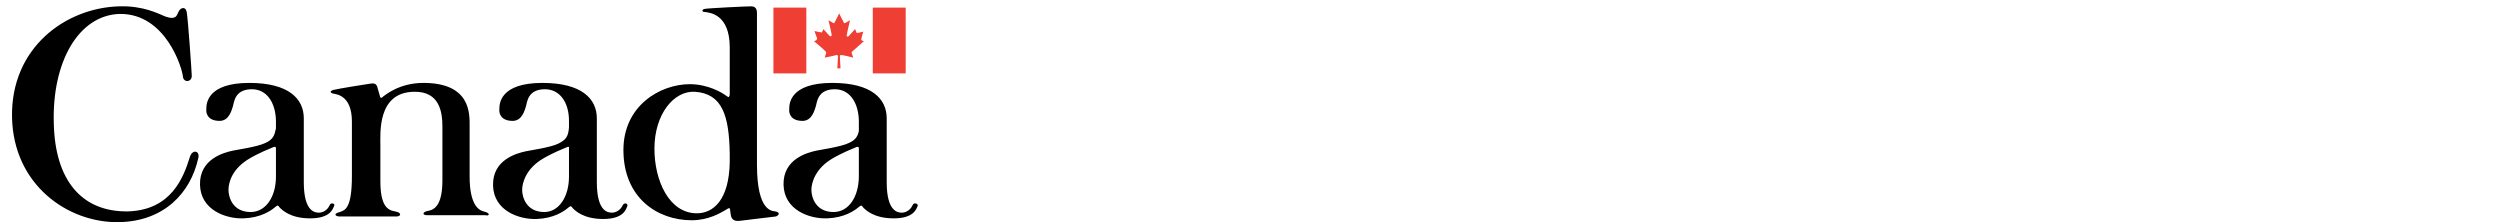
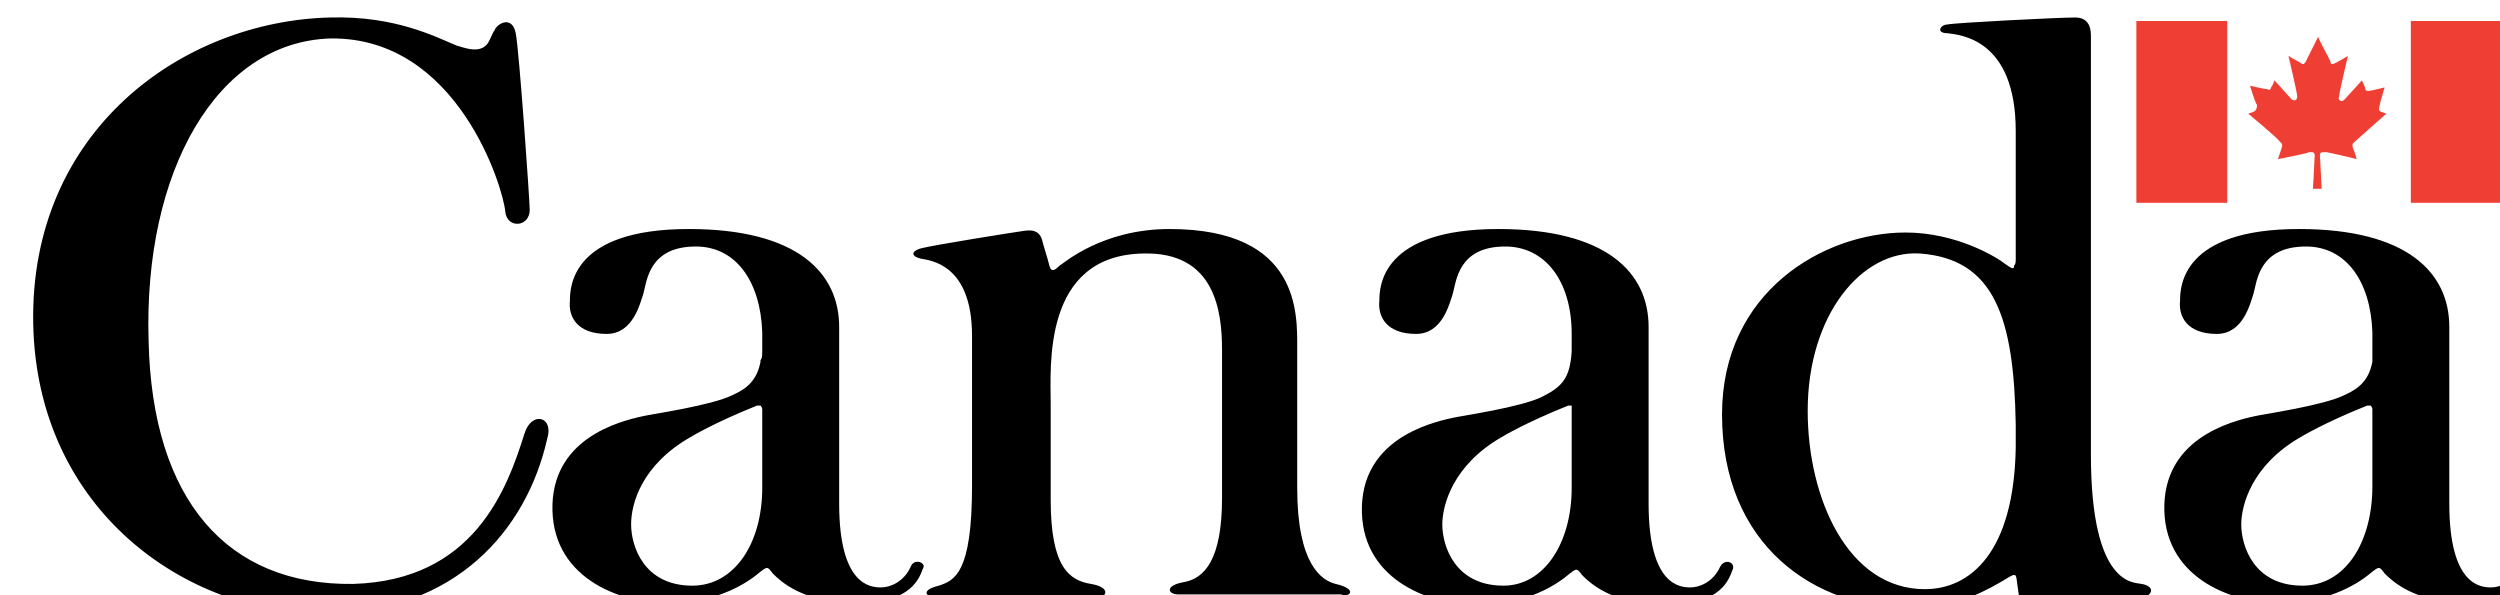
- <svg xmlns="http://www.w3.org/2000/svg" width="395" height="35" viewBox="0 0 395 35">
+ <svg xmlns="http://www.w3.org/2000/svg" version="1.1" width="100%" height="100%" viewBox="0 0 143 34" preserveAspectRatio="xMinYMin meet">
  <g id="wmms">
    <path fill="#EF3E33" d="M137.9,1.2h5.2v10.4h-5.2V1.2z M128.9,6.4l-0.3,0.1c0,0,1.8,1.5,1.8,1.6c0.1,0.1,0.2,0.1,0.1,0.4 c-0.1,0.3-0.2,0.6-0.2,0.6s1.6-0.3,1.8-0.4c0.2,0,0.3,0,0.3,0.2c0,0.2-0.1,1.9-0.1,1.9h0.5c0,0-0.1-1.8-0.1-1.9 c0-0.2,0.1-0.2,0.3-0.2c0.2,0,1.8,0.4,1.8,0.4s-0.1-0.4-0.2-0.6c-0.1-0.3,0-0.3,0.1-0.4c0.1-0.1,1.8-1.6,1.8-1.6l-0.3-0.1 c-0.2-0.1-0.1-0.2-0.1-0.3s0.3-1.1,0.3-1.1s-0.8,0.2-0.9,0.2c-0.1,0-0.2,0-0.2-0.1s-0.2-0.5-0.2-0.5s-0.9,1-1,1.1 c-0.2,0.2-0.4,0-0.3-0.2c0-0.2,0.5-2.3,0.5-2.3s-0.5,0.3-0.7,0.4s-0.3,0.1-0.3-0.1c-0.1-0.2-0.7-1.3-0.7-1.4c0,0-0.6,1.2-0.7,1.4 s-0.2,0.2-0.3,0.1c-0.2-0.1-0.7-0.4-0.7-0.4s0.5,2.1,0.5,2.3s-0.1,0.3-0.3,0.2l-1-1.1c0,0-0.1,0.3-0.2,0.4c0,0.1-0.1,0.2-0.2,0.1 c-0.2,0-1-0.2-1-0.2s0.3,1,0.4,1.1C129.1,6.1,129.1,6.3,128.9,6.4z M122.2,1.2h5.2v10.4h-5.2V1.2z" />
    <path fill="#000000" d="M144.2,32.4c-0.4,0.9-1.2,1.2-1.7,1.2c-0.6,0-2.4-0.1-2.4-4.8c0,0,0-9.5,0-10.1c0-3.1-2.4-5.6-8.6-5.6 c-6.7,0-6.8,3.3-6.8,4.1c-0.1,0.9,0.4,1.9,2.1,1.9c1.5,0,1.9-1.7,2.1-2.3c0.2-0.7,0.3-2.7,3-2.7c2.3,0,3.7,2,3.8,4.9 c0,0.5,0,0.8,0,1.1c0,0.2,0,0.3,0,0.5l0,0l0,0v0.1c-0.2,1-0.7,1.5-1.6,1.9c-1.2,0.6-4.7,1.1-5.1,1.2c-1.4,0.3-5.3,1.3-5.2,5.4 c0.1,4,4.1,5.4,6.9,5.3c2.7-0.1,4.3-1.2,5-1.8c0.4-0.3,0.4-0.3,0.7,0.1c0.4,0.4,1.7,1.7,4.8,1.7c3.2,0,3.6-1.5,3.8-2 C145.1,32.2,144.4,31.9,144.2,32.4z M131.7,33.5c-2.8,0-3.5-2.3-3.5-3.5c0-1.1,0.6-3.4,3.4-5c0,0,1.3-0.8,3.8-1.8 c0.1,0,0.2,0,0.2,0s0.1,0.1,0.1,0.2l0,0l0,0v0.1l0,0l0,0v0.1l0,0l0,0l0,0v4.2C135.7,31.1,134.1,33.5,131.7,33.5z M122.5,33.4 c-0.4-0.1-2.9,0.2-2.9-7.4s0-23.9,0-23.9c0-0.3,0-1.1-0.9-1.1c-0.9,0-6.9,0.3-7.3,0.4c-0.4,0-0.7,0.5,0,0.5 c0.7,0.1,3.9,0.3,3.9,5.6c0,2.6,0,5.2,0,7.1c0,0.1,0,0.2,0,0.2c0,0.2,0,0.3-0.1,0.4c0,0,0,0,0,0.1l0,0c-0.1,0.1-0.2,0-0.5-0.2 c-0.5-0.4-2.8-1.8-5.7-1.8c-4.7,0-10.5,3.4-10.5,10.4c0,7.5,5.3,11.1,10.8,11.1c2.7,0,4.6-1.2,5.3-1.6c0.8-0.5,0.7-0.4,0.8,0.3 c0.1,0.5,0,1.5,1.4,1.4c1.5-0.2,5.1-0.6,5.8-0.7C123.3,33.9,123.1,33.5,122.5,33.4z M110.1,33.7c-4.4,0-6.7-5.2-6.7-10.2 c0-5.5,3.1-9.2,6.4-9c4.3,0.3,5.4,3.7,5.5,9.8c0,0.4,0,0.8,0,1.3C115.2,31.6,112.7,33.7,110.1,33.7z M98.4,32.4 c-0.4,0.9-1.2,1.2-1.7,1.2c-0.6,0-2.4-0.1-2.4-4.8c0,0,0-9.5,0-10.1c0-3.1-2.4-5.6-8.6-5.6c-6.7,0-6.8,3.3-6.8,4.1 c-0.1,0.9,0.4,1.9,2.1,1.9c1.5,0,1.9-1.7,2.1-2.3c0.2-0.7,0.3-2.7,3-2.7c2.3,0,3.8,2,3.8,5v0.1c0,0.1,0,0.2,0,0.2v0.3 c0,0.1,0,0.3,0,0.4c-0.1,1.5-0.5,2-1.7,2.6c-1.2,0.6-4.7,1.1-5.1,1.2c-1.4,0.3-5.3,1.3-5.2,5.4c0.1,4,4.1,5.4,6.9,5.3 c2.7-0.1,4.3-1.2,5-1.8c0.4-0.3,0.4-0.3,0.7,0.1c0.4,0.4,1.7,1.7,4.8,1.7c3.2,0,3.6-1.5,3.8-2C99.3,32.2,98.7,31.9,98.4,32.4z  M86,33.5c-2.8,0-3.5-2.3-3.5-3.5c0-1.1,0.6-3.4,3.4-5c0,0,1.3-0.8,3.8-1.8c0.1,0,0.2,0,0.2,0v0.1l0,0l0,0c0,0.1,0,0.2,0,0.4v-0.1 c0,0,0,0,0,0.1v4.2C89.9,31.1,88.3,33.5,86,33.5z M76.4,33.4c-0.8-0.2-2.2-1.1-2.2-5.5v-8c0-1.9,0.2-6.8-7.3-6.8 c-3.9,0-6.1,2-6.3,2.1c-0.3,0.3-0.5,0.4-0.6-0.1c-0.1-0.4-0.3-1-0.4-1.4c-0.1-0.3-0.3-0.6-1-0.5c-0.7,0.1-5.1,0.8-5.9,1 c-0.7,0.2-0.5,0.5,0,0.6c0.5,0.1,2.9,0.3,2.9,4.4s0,8.6,0,8.6c0,5-1,5.4-1.9,5.7c-1.2,0.3-0.6,0.7-0.1,0.7c0,0,8.9,0,9.1,0 c0.6,0,0.9-0.6-0.3-0.8c-1.2-0.2-2.3-0.9-2.3-4.8c0-0.4,0-4.7,0-5.5c0-2.1-0.5-8.5,5.3-8.6c4.1-0.1,4.5,3.3,4.5,5.5v8.5 c0,3.5-1,4.6-2.2,4.8c-1.1,0.2-0.9,0.7-0.3,0.7c0.2,0,9.3,0,9.3,0C77.2,34.2,77.7,33.7,76.4,33.4z M52.1,32.4 c-0.4,0.9-1.2,1.2-1.7,1.2c-0.6,0-2.4-0.1-2.4-4.8c0,0,0-9.5,0-10.1c0-3.1-2.4-5.6-8.6-5.6c-6.7,0-6.8,3.3-6.8,4.1 c-0.1,0.9,0.4,1.9,2.1,1.9c1.5,0,1.9-1.7,2.1-2.3c0.2-0.7,0.3-2.7,3-2.7c2.3,0,3.7,2,3.8,4.9c0,0.5,0,0.8,0,1.1 c0,0.2,0,0.4-0.1,0.5v0.1l0,0c-0.2,1-0.7,1.5-1.6,1.9c-1.2,0.6-4.7,1.1-5.1,1.2c-1.4,0.3-5.3,1.3-5.2,5.4c0.1,4,4.1,5.4,6.9,5.3 c2.7-0.1,4.3-1.2,5-1.8c0.4-0.3,0.4-0.3,0.7,0.1c0.4,0.4,1.7,1.7,4.8,1.7c3.2,0,3.6-1.5,3.8-2C53,32.2,52.3,31.9,52.1,32.4z  M39.6,33.5c-2.8,0-3.5-2.3-3.5-3.5s0.6-3.4,3.4-5c0,0,1.3-0.8,3.8-1.8c0.1,0,0.2,0,0.2,0s0.1,0.1,0.1,0.2l0,0l0,0l0,0 c0,0,0,0.1,0,0.2l0,0l0,0v0.1l0,0l0,0l0,0v4.2C43.6,31.1,42,33.5,39.6,33.5z M30,24.8c-1,3.2-2.9,8.4-9.8,8.6 C13,33.5,8.7,28.6,8.5,19.5C8.2,9.8,12.4,2.4,18.9,2.2c7.3-0.1,9.9,8.6,10,9.9c0.1,1,1.4,0.9,1.4-0.1c0-0.5-0.6-9.1-0.8-10.1 c-0.2-1-1-0.6-1.2-0.2C28.2,2,28.4,1.4,28,2.3c-0.4,0.9-1.5,0.4-1.9,0.3c-1.2-0.5-3.5-1.7-7.2-1.6c-8.5,0.2-17.2,6.5-17,17.5 c0.2,10.7,8.8,16.7,16.8,16.6c7.3-0.1,11.4-4.7,12.6-10C31.7,23.8,30.4,23.5,30,24.8z" />
  </g>
</svg>
